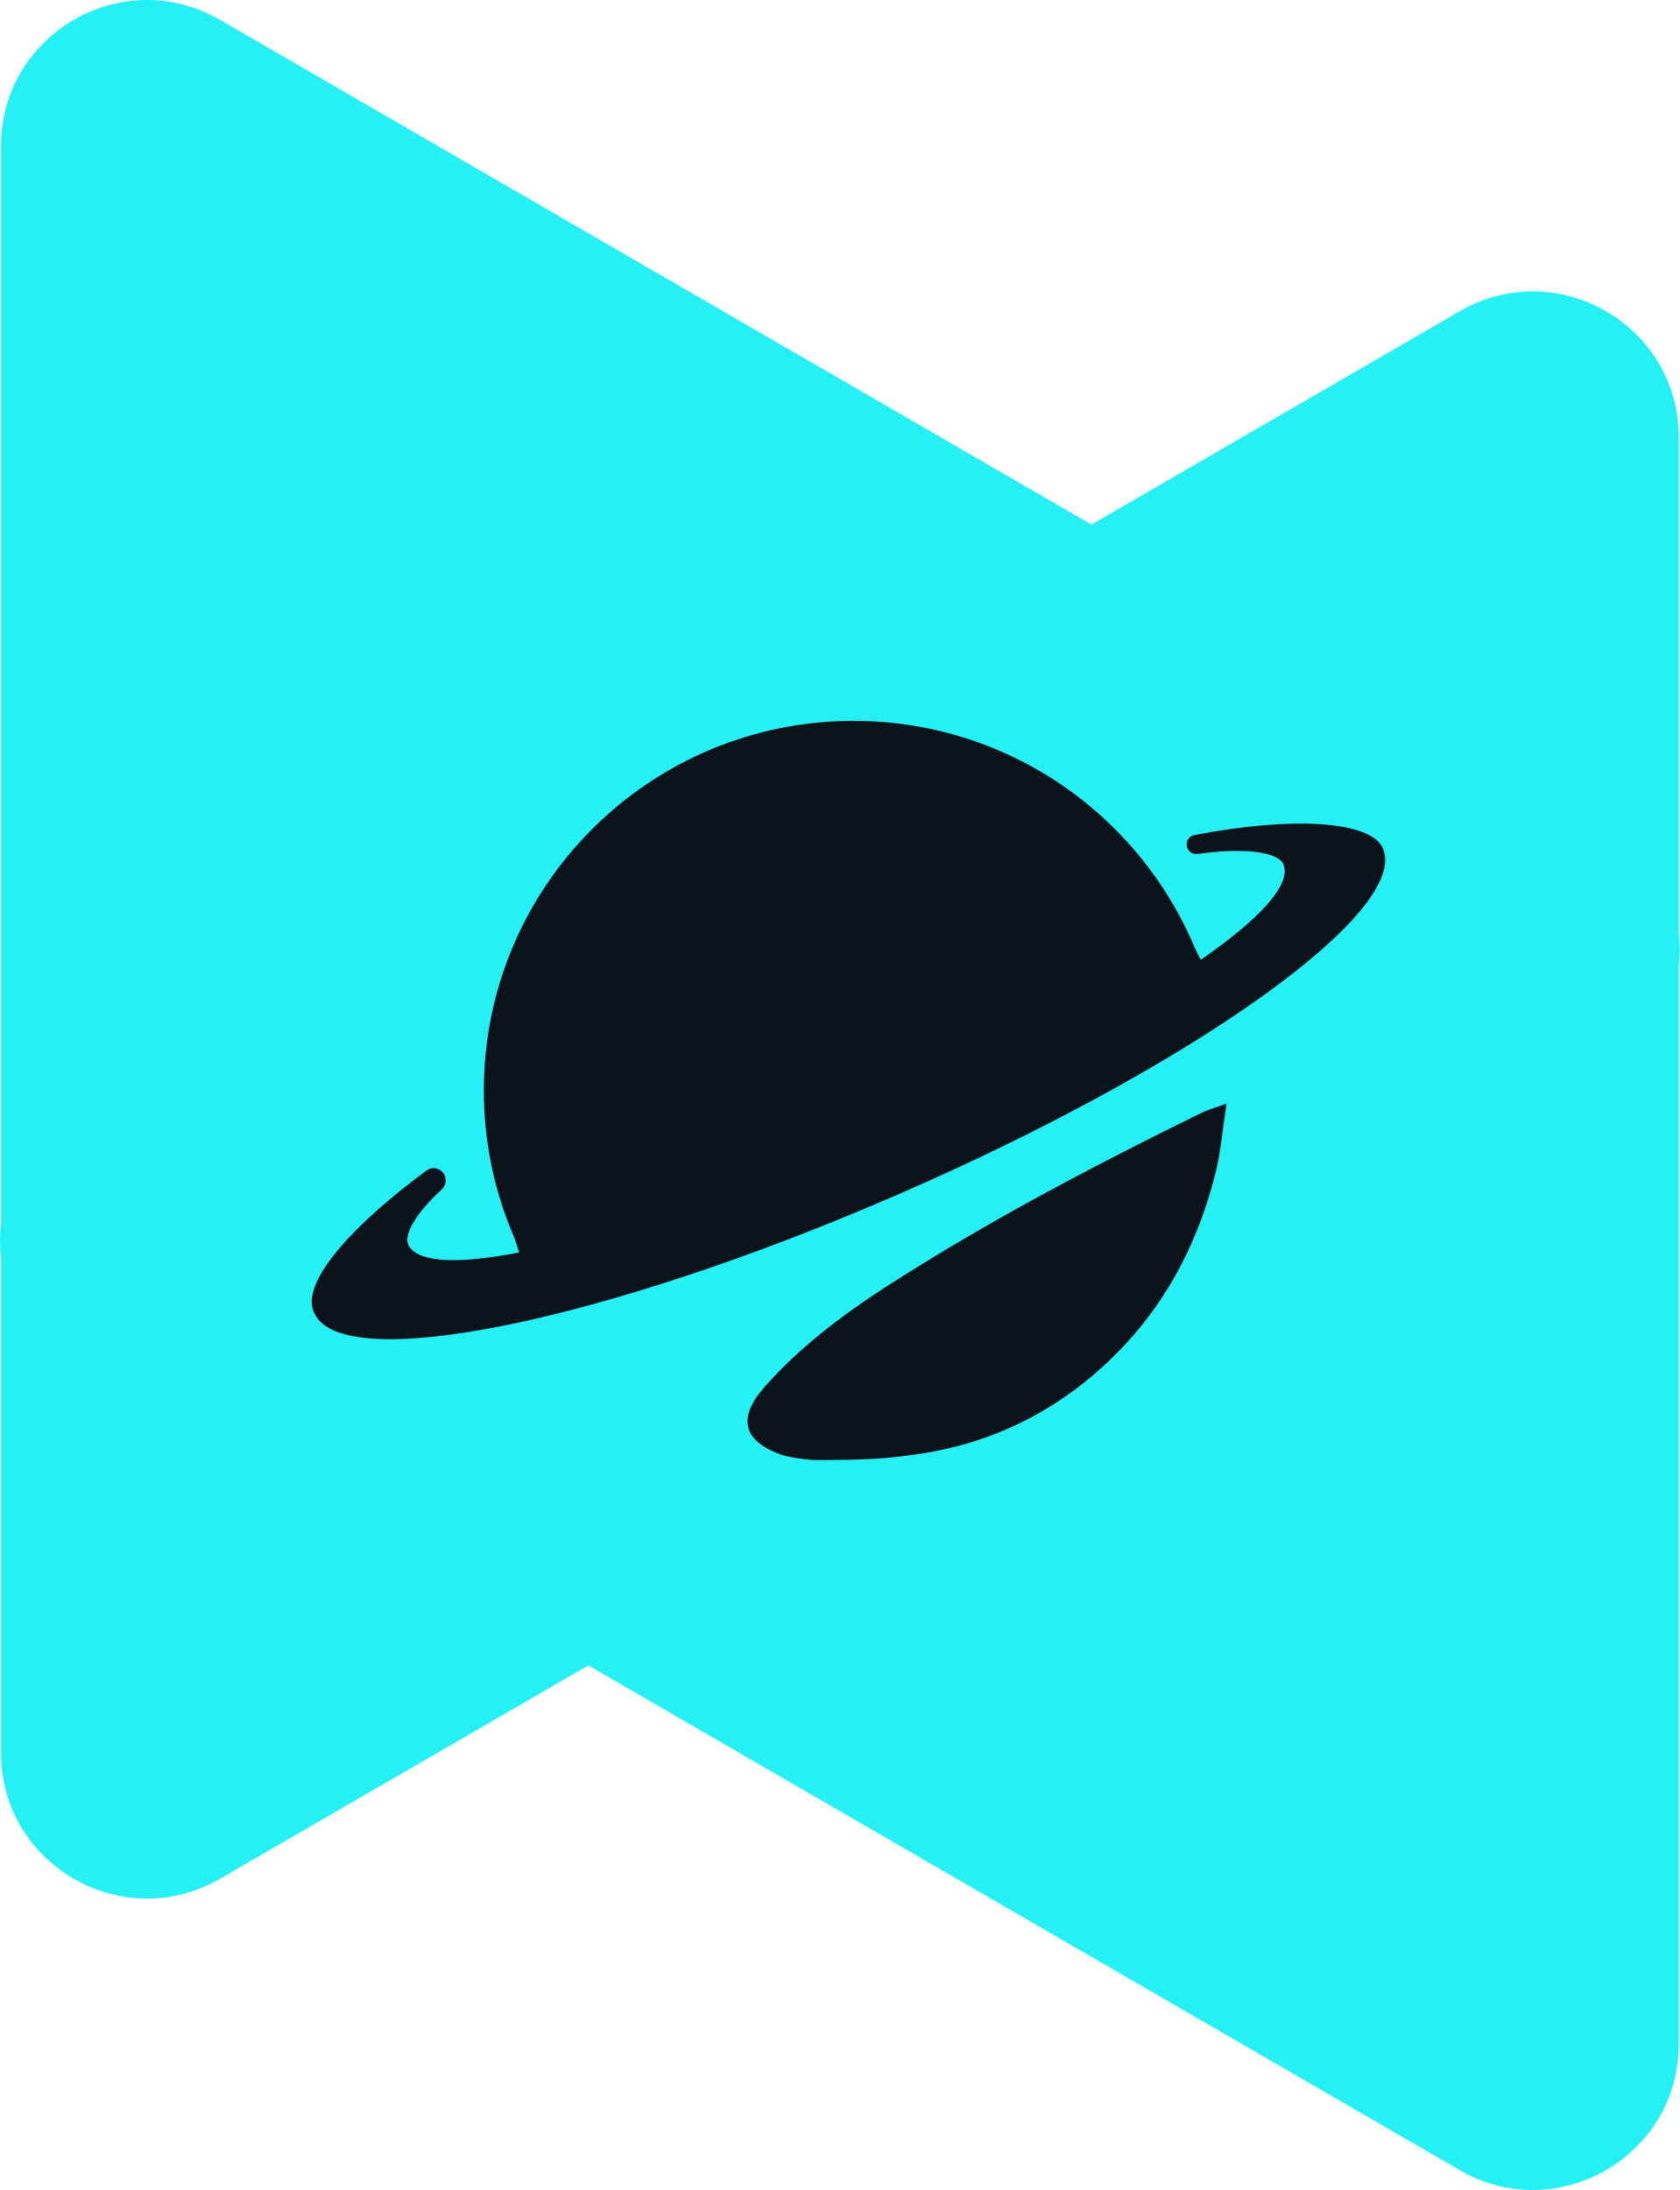
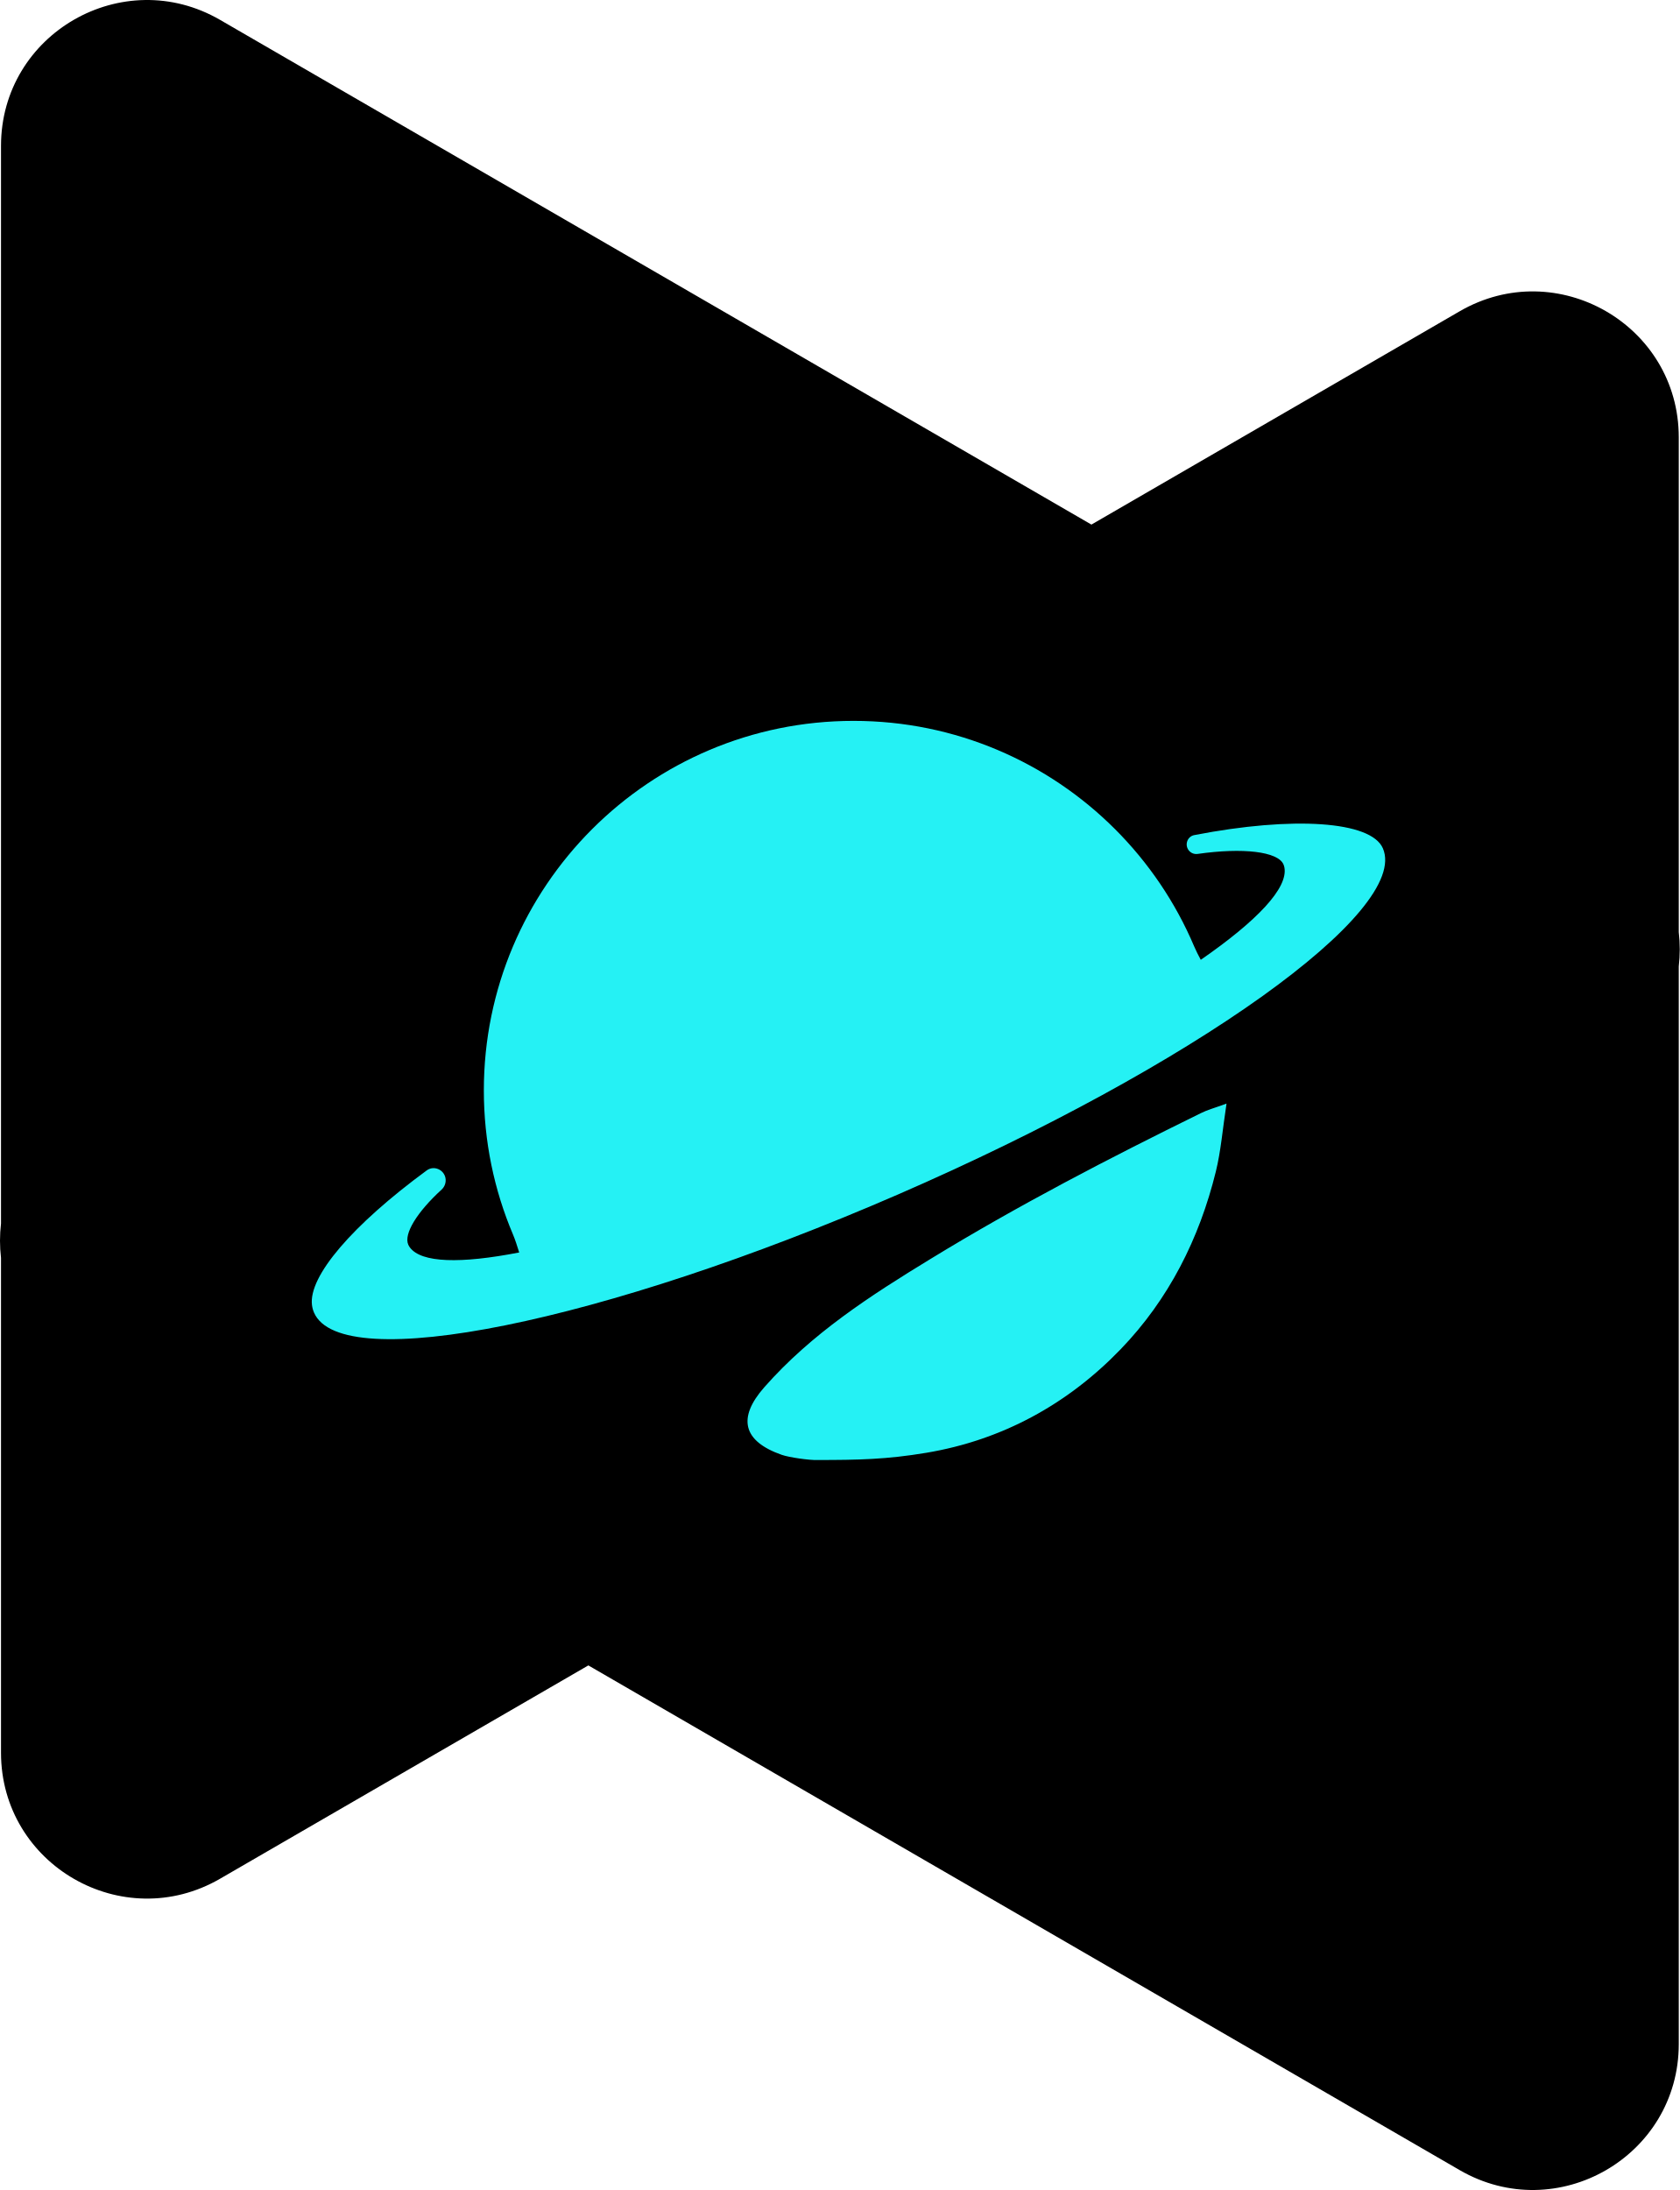
<svg xmlns="http://www.w3.org/2000/svg" width="359px" height="468px" viewBox="0 0 359 468" version="1.1">
  <g id="页面-1" stroke="none" stroke-width="1" fill="none" fill-rule="evenodd">
    <g id="MetaLord-logo" transform="translate(0, -0)">
-       <path d="M47.037,401.48 C26.251,413.519 0.214,398.541 0.214,374.546 L0.214,268.809 C-0.071,266.37 -0.071,263.901 0.214,261.462 L0.214,31.182 C0.214,7.187 26.251,-7.79 47.037,4.249 L233.258,112.103 L311.962,66.521 C332.749,54.481 358.786,69.458 358.786,93.454 L358.786,199.19 C359.071,201.63 359.071,204.099 358.786,206.538 L358.786,436.817 C358.786,460.814 332.749,475.79 311.962,463.751 L125.741,355.896 L47.037,401.48 Z" id="路径" fill="#25F1F4" />
-       <path d="M255.235,202.284 C255.598,203.142 256.088,204.101 256.629,205.111 C268.732,196.737 275.291,189.779 274.507,185.399 C274.464,185.161 274.396,184.932 274.302,184.717 C273.112,181.981 265.645,181.094 255.963,182.483 C255.221,182.589 254.489,182.291 254.037,181.693 C253.137,180.502 253.768,178.745 255.235,178.46 C276.382,174.358 293.015,175.454 295.545,181.273 C301.399,194.729 255.006,227.852 191.927,255.256 C128.848,282.66 72.968,293.967 67.116,280.512 C66.897,280.008 66.749,279.464 66.677,278.896 C65.902,272.746 75.254,261.835 91.202,250.112 C92.705,249.008 94.846,249.909 95.203,251.725 C95.382,252.636 95.061,253.592 94.376,254.218 C89.117,259.02 86.257,263.69 87.252,265.978 C87.346,266.193 87.466,266.4 87.611,266.593 C90.073,269.877 98.401,270.092 110.963,267.649 C110.526,266.244 110.094,264.892 109.617,263.765 C105.618,254.317 103.407,243.929 103.407,233.025 C103.407,189.408 138.785,154.05 182.426,154.05 C204.246,154.05 224.001,162.89 238.301,177.181 C245.451,184.327 251.237,192.836 255.235,202.284 Z M259.851,250.356 C260.934,245.959 261.283,241.38 262.133,235.836 C259.465,236.811 258.022,237.192 256.71,237.849 C237.05,247.498 217.636,257.569 198.915,269.007 C186.007,276.882 173.447,284.987 163.352,296.446 C157.555,303.022 158.753,307.988 167.092,310.903 C168.66,311.451 173.023,312.068 174.622,312 C183.402,312 189.46,311.889 198.003,310.455 C214.141,307.748 228.127,300.123 239.494,288.346 C249.771,277.69 256.314,264.73 259.851,250.356 Z" id="形状" fill="#0D131A" />
+       <path d="M47.037,401.48 C26.251,413.519 0.214,398.541 0.214,374.546 L0.214,268.809 C-0.071,266.37 -0.071,263.901 0.214,261.462 L0.214,31.182 C0.214,7.187 26.251,-7.79 47.037,4.249 L233.258,112.103 L311.962,66.521 C332.749,54.481 358.786,69.458 358.786,93.454 L358.786,199.19 C359.071,201.63 359.071,204.099 358.786,206.538 L358.786,436.817 C358.786,460.814 332.749,475.79 311.962,463.751 L125.741,355.896 L47.037,401.48 Z" id="路径" fill="#000000" />
+       <path d="M255.235,202.284 C255.598,203.142 256.088,204.101 256.629,205.111 C268.732,196.737 275.291,189.779 274.507,185.399 C274.464,185.161 274.396,184.932 274.302,184.717 C273.112,181.981 265.645,181.094 255.963,182.483 C255.221,182.589 254.489,182.291 254.037,181.693 C253.137,180.502 253.768,178.745 255.235,178.46 C276.382,174.358 293.015,175.454 295.545,181.273 C301.399,194.729 255.006,227.852 191.927,255.256 C128.848,282.66 72.968,293.967 67.116,280.512 C66.897,280.008 66.749,279.464 66.677,278.896 C65.902,272.746 75.254,261.835 91.202,250.112 C92.705,249.008 94.846,249.909 95.203,251.725 C95.382,252.636 95.061,253.592 94.376,254.218 C89.117,259.02 86.257,263.69 87.252,265.978 C87.346,266.193 87.466,266.4 87.611,266.593 C90.073,269.877 98.401,270.092 110.963,267.649 C110.526,266.244 110.094,264.892 109.617,263.765 C105.618,254.317 103.407,243.929 103.407,233.025 C103.407,189.408 138.785,154.05 182.426,154.05 C204.246,154.05 224.001,162.89 238.301,177.181 C245.451,184.327 251.237,192.836 255.235,202.284 Z M259.851,250.356 C260.934,245.959 261.283,241.38 262.133,235.836 C259.465,236.811 258.022,237.192 256.71,237.849 C237.05,247.498 217.636,257.569 198.915,269.007 C186.007,276.882 173.447,284.987 163.352,296.446 C157.555,303.022 158.753,307.988 167.092,310.903 C168.66,311.451 173.023,312.068 174.622,312 C183.402,312 189.46,311.889 198.003,310.455 C214.141,307.748 228.127,300.123 239.494,288.346 C249.771,277.69 256.314,264.73 259.851,250.356 Z" id="形状" fill="#25F1F4" />
    </g>
  </g>
</svg>
